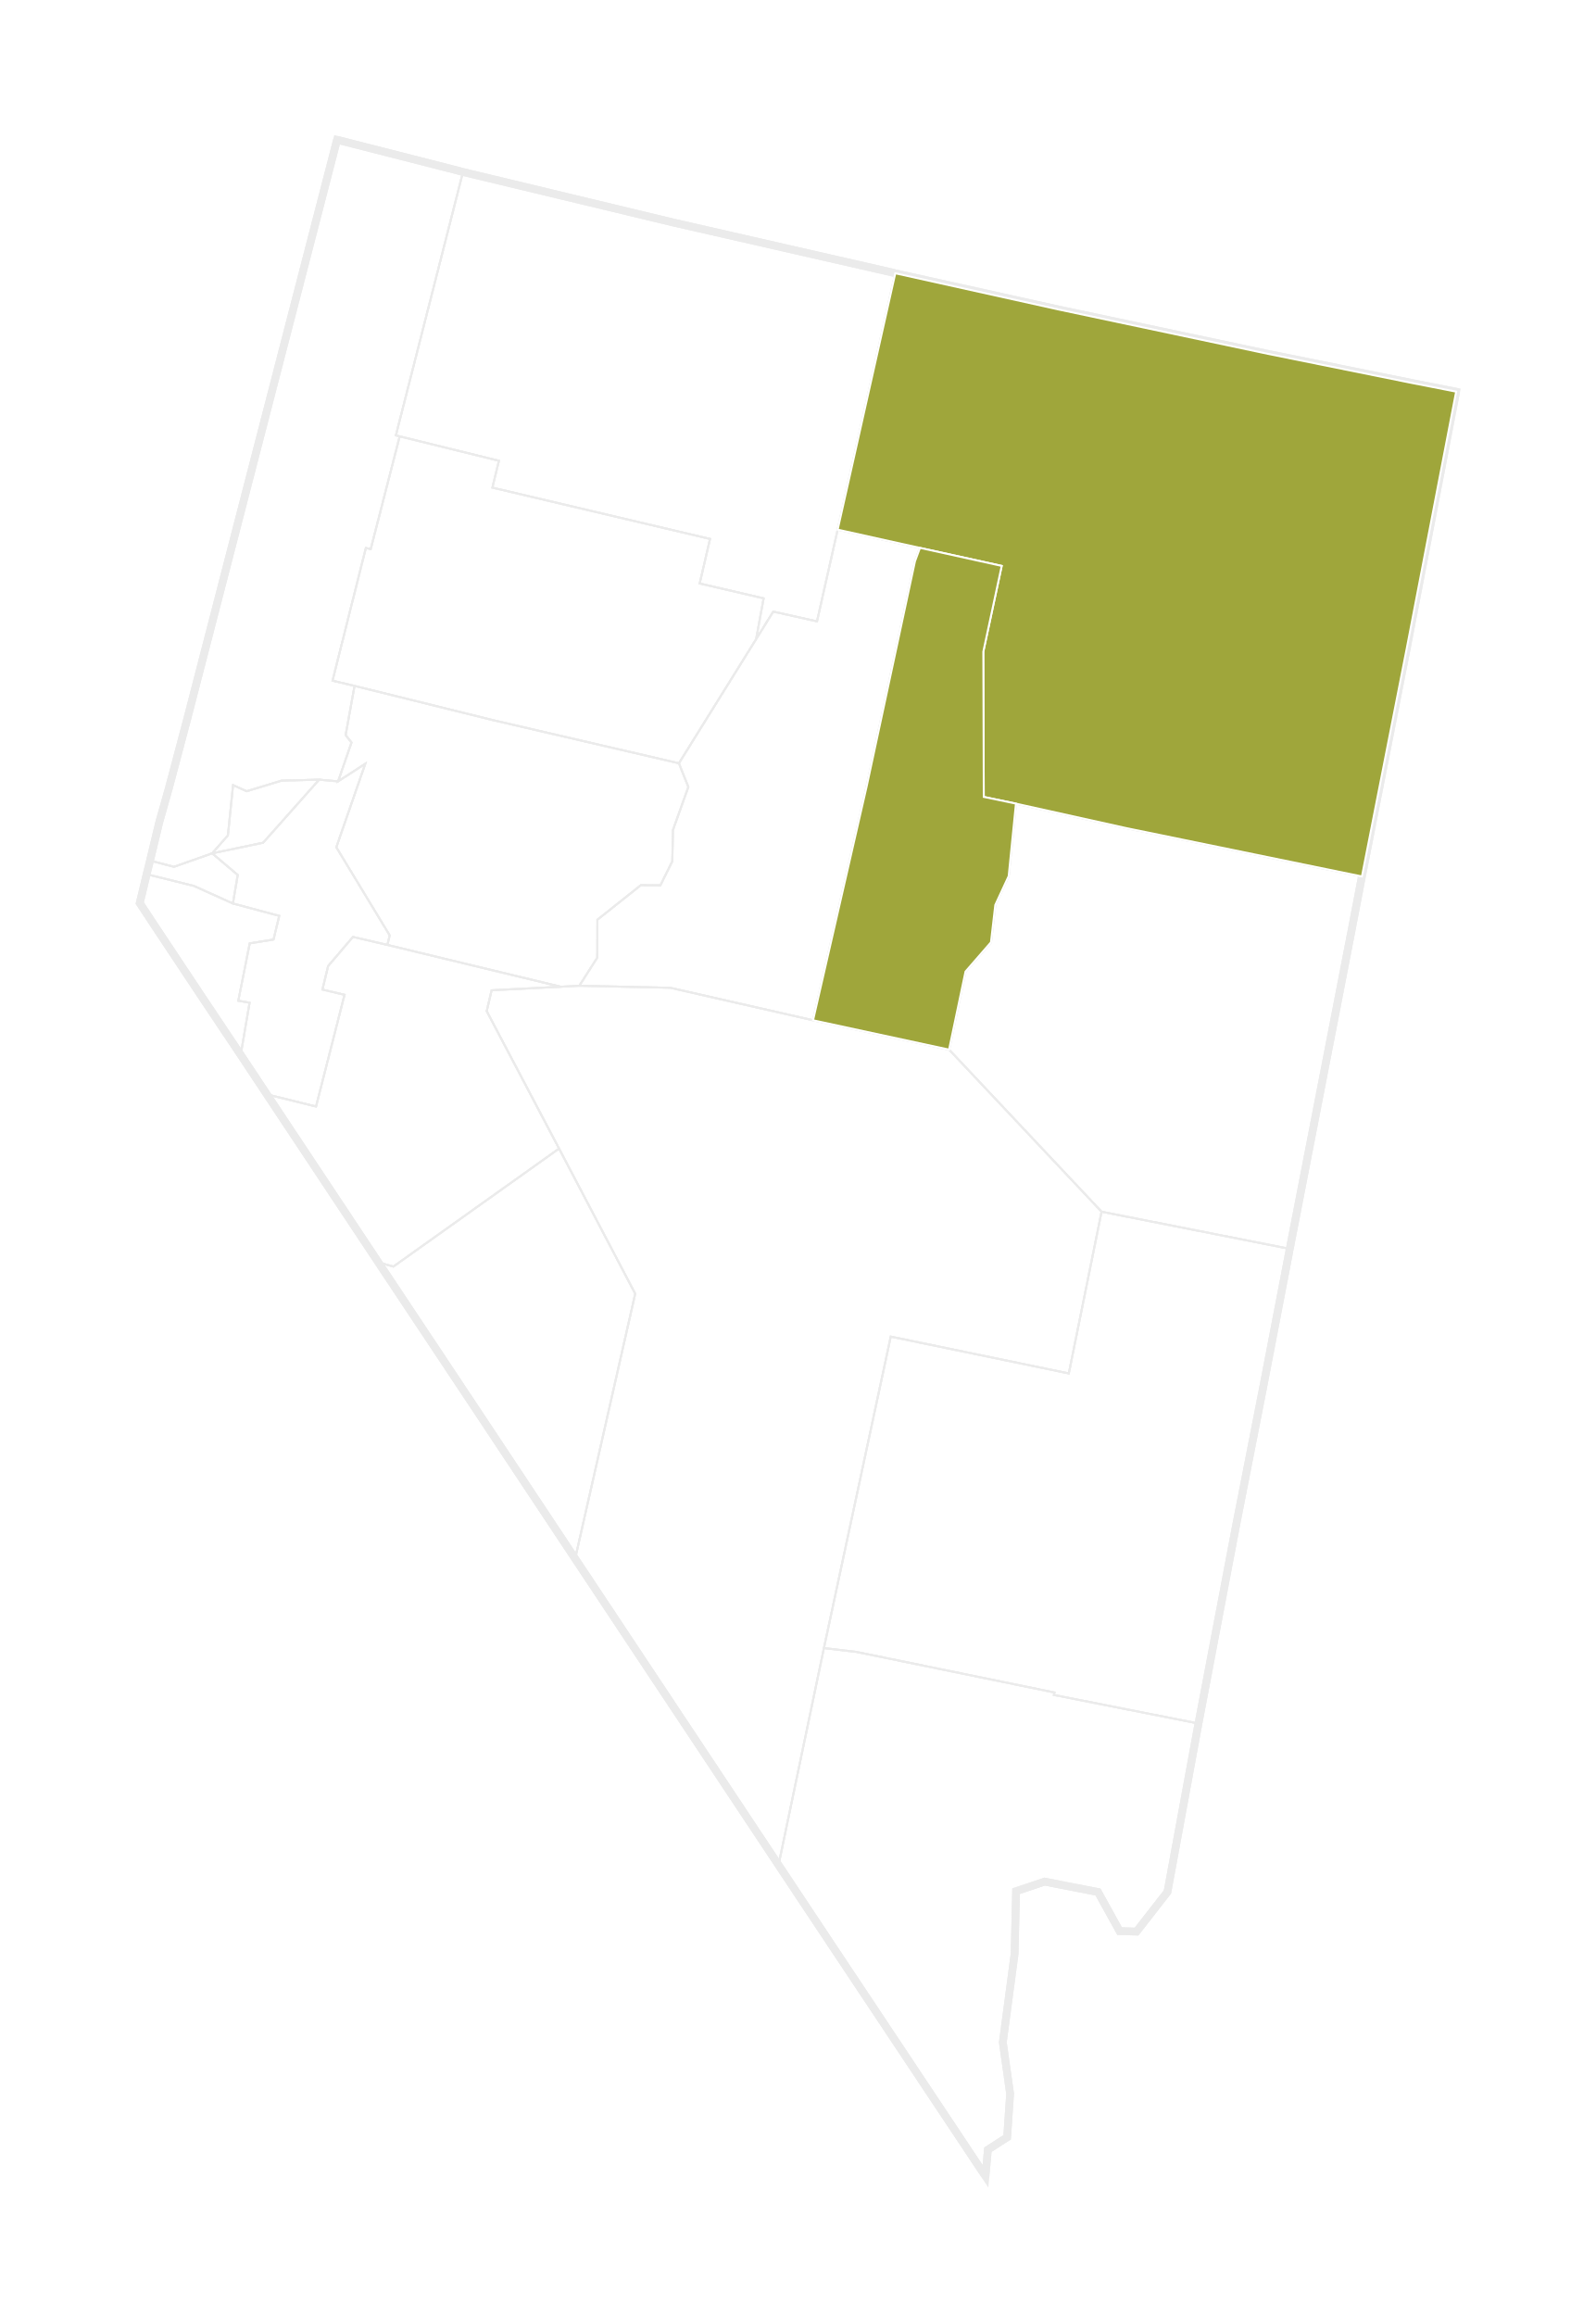
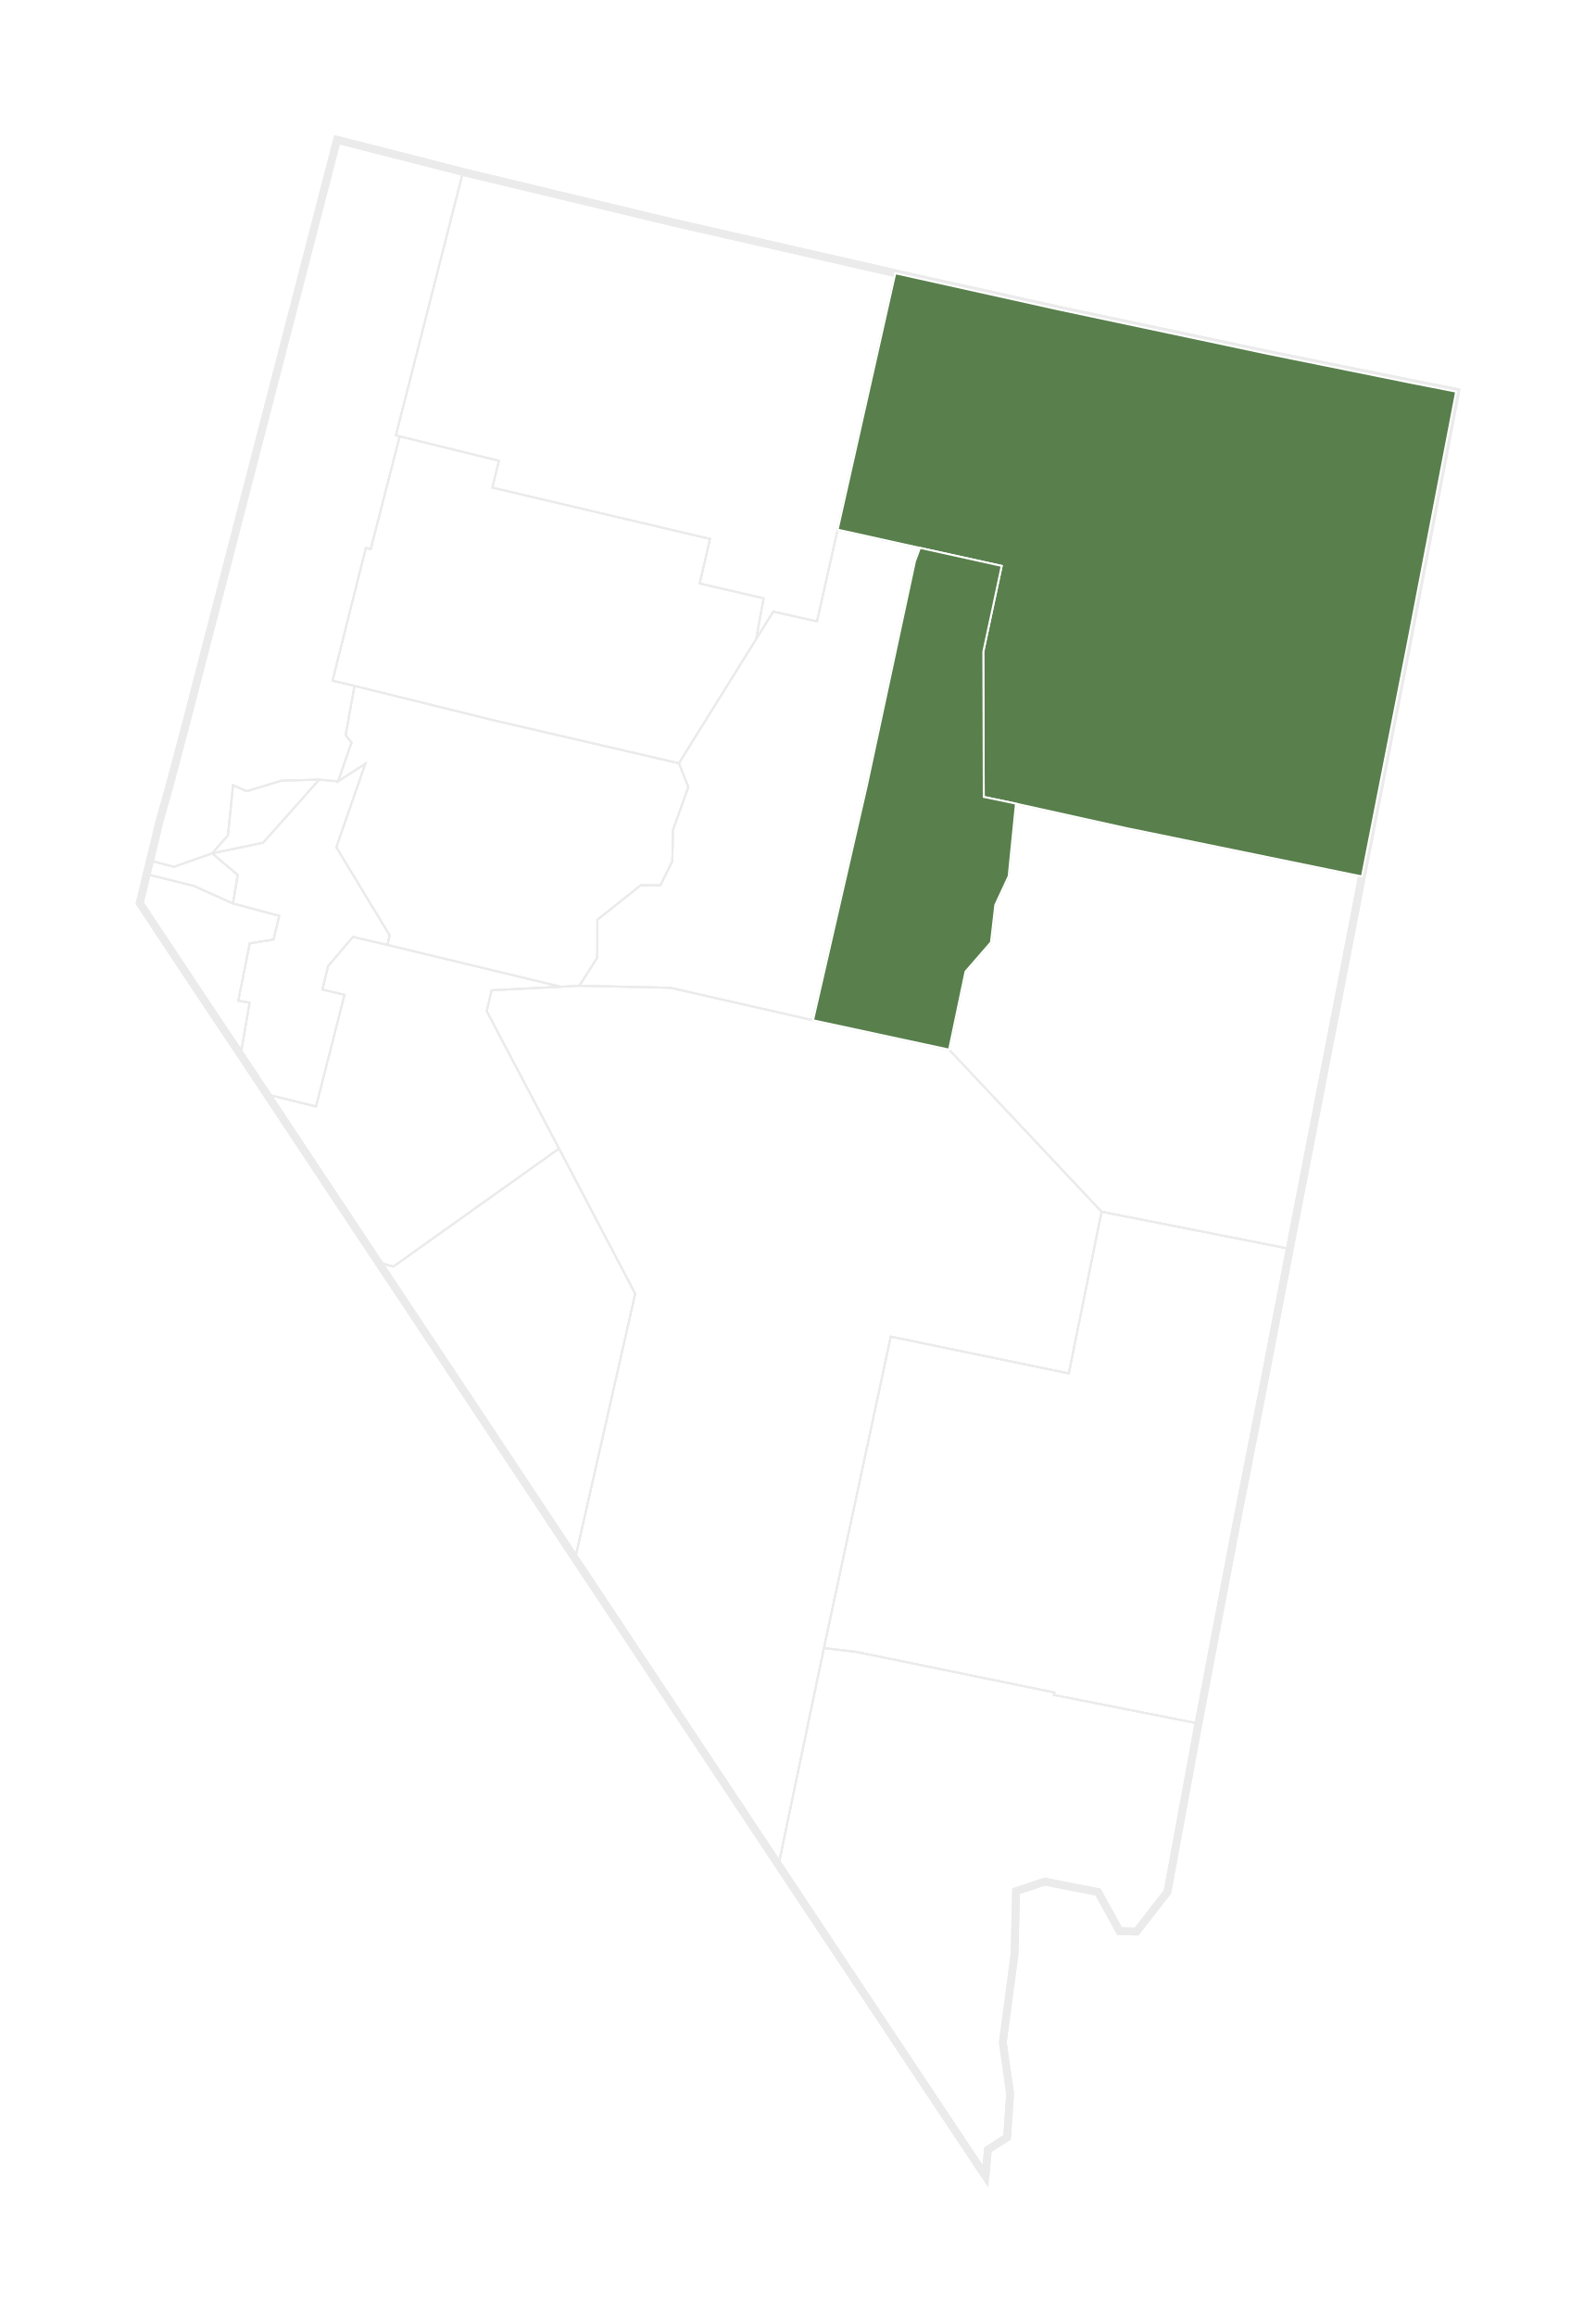
<svg xmlns="http://www.w3.org/2000/svg" class="case_studies-map" viewBox="157.313 186.428 114.202 165.713" version="1.1" style="height:599px;text-align:center;perspective-origin:206.281px 299.5px;transform-origin:206.281px 299.5px;fill:rgba(0, 0, 0, 0);stroke:rgb(235, 235, 235);stroke-width:0.5px;">
  <g data-url="us-topology.json" data-object="states" data-mesh="true" data-filter="id === 'NV'" class="js-loaded topology" data-type="Topology" style="height:auto;overflow-x:visible;overflow-y:visible;text-align:center;width:auto;perspective-origin:0px 0px;transform-origin:0px 0px;fill:rgba(0, 0, 0, 0);stroke:rgb(235, 235, 235);stroke-width:2px;">
    <path d="M190.445,198.734L205.547,202.361L221.262,205.948L221.381,205.983L233.105,208.582L248.037,211.746L258.257,213.813L261.514,214.452L257.98,232.821L254.772,249.138L254.022,253.042L252.719,259.766L249.608,275.787L249.237,277.721L247.727,285.574L245.755,295.637L243.629,306.835L243.075,309.748L240.857,321.796L238.643,324.636L237.43,324.6L235.885,321.806L232.069,321.061L230.024,321.745L229.918,326.228L229.075,332.558L229.596,336.241L229.384,339.354L228.006,340.241L227.833,342.142L215.848,324.125L213.024,319.872L198.47,297.952L190.982,286.669L184.384,276.746L176.409,264.729L174.537,261.907L171.818,257.839L168.343,252.609L167.313,251.042L167.611,249.806L167.808,248.979L168.049,248.005L168.712,245.248L169.388,242.857L170.716,237.853L177.61,211.198L181.431,196.428L189.962,198.604Z" id="NV" class="feature zoomed" style="height:auto;overflow-x:visible;overflow-y:visible;text-align:center;width:auto;perspective-origin:0px 0px;transform-origin:0px 0px;fill:rgba(0, 0, 0, 0);stroke:rgb(235, 235, 235);stroke-width:2px;vector-effect:non-scaling-stroke;" />
    <path d="M205.547,202.361L221.262,205.948M190.445,198.734L205.547,202.361M189.962,198.604L190.445,198.734M221.381,205.983L233.105,208.582L248.037,211.746M221.262,205.948L221.381,205.983M181.431,196.428L189.962,198.604M248.037,211.746L258.257,213.813M258.257,213.813L261.514,214.452M170.716,237.853L177.61,211.198L181.431,196.428M167.808,248.979L168.049,248.005L168.712,245.248M168.712,245.248L169.388,242.857M169.388,242.857L170.716,237.853M261.514,214.452L257.98,232.821L254.772,249.138L254.022,253.042L252.719,259.766M176.409,264.729L174.537,261.907M168.343,252.609L167.313,251.042L167.611,249.806L167.808,248.979M227.833,342.142L215.848,324.125L213.024,319.872L198.47,297.952M174.537,261.907L171.818,257.839M171.818,257.839L168.343,252.609M198.47,297.952L190.982,286.669L184.384,276.746L176.409,264.729M252.719,259.766L249.608,275.787L249.237,277.721L247.727,285.574M247.727,285.574L245.755,295.637M245.755,295.637L243.629,306.835M243.629,306.835L243.075,309.748M243.075,309.748L240.857,321.796L238.643,324.636L237.43,324.6L235.885,321.806L232.069,321.061L230.024,321.745L229.918,326.228L229.075,332.558L229.596,336.241L229.384,339.354L228.006,340.241L227.833,342.142" class="mesh" style="height:auto;overflow-x:visible;overflow-y:visible;text-align:center;width:auto;perspective-origin:0px 0px;transform-origin:0px 0px;fill:rgba(0, 0, 0, 0);stroke:rgb(235, 235, 235);stroke-width:2px;vector-effect:non-scaling-stroke;" />
  </g>
  <g data-url="us-topology.json" data-object="counties" data-filter="properties.state === 'NV'" data-mesh="true" class="js-loaded topology" data-type="Topology" style="height:auto;overflow-x:visible;overflow-y:visible;text-align:center;width:auto;perspective-origin:0px 0px;transform-origin:0px 0px;fill:rgba(0, 0, 0, 0);stroke:rgb(235, 235, 235);stroke-width:0.5px;">
    <path d="M217.257,224.323L215.777,230.886L212.646,230.189L211.422,232.157L211.958,229.24L207.383,228.178L208.122,224.988L192.547,221.318L193.016,219.397L185.914,217.65L185.641,217.582L190.445,198.734L205.547,202.361L221.262,205.949L221.381,205.983Z" id="32013" class="feature" style="height:auto;overflow-x:visible;overflow-y:visible;text-align:center;width:auto;perspective-origin:0px 0px;transform-origin:0px 0px;fill:rgba(0, 0, 0, 0);stroke:rgb(235, 235, 235);stroke-width:0.5px;vector-effect:non-scaling-stroke;" />
    <path d="M258.257,213.813L261.514,214.452L257.98,232.822L254.772,249.138L237.903,245.677L230.013,243.928L227.711,243.448L227.679,233.054L228.995,226.919L223.145,225.63L217.257,224.323L221.381,205.983L233.105,208.582L248.037,211.746Z" id="32007" class="feature" style="height:auto;overflow-x:visible;overflow-y:visible;text-align:center;width:auto;perspective-origin:0px 0px;transform-origin:0px 0px;fill:rgba(0, 0, 0, 0);stroke:rgb(235, 235, 235);stroke-width:0.5px;vector-effect:non-scaling-stroke;" />
    <path d="M185.914,217.65L183.843,225.715L183.493,225.637L181.109,235.131L182.683,235.504L182.047,239.024L182.467,239.556L181.507,242.336L180.151,242.213L177.464,242.284L174.964,243.043L173.992,242.605L173.621,246.204L172.494,247.486L169.763,248.449L168.049,248.005L168.712,245.248L169.388,242.858L170.716,237.853L177.61,211.198L181.43,196.429L189.962,198.604L190.445,198.734L185.641,217.582Z" id="32031" class="feature" style="height:auto;overflow-x:visible;overflow-y:visible;text-align:center;width:auto;perspective-origin:0px 0px;transform-origin:0px 0px;fill:rgba(0, 0, 0, 0);stroke:rgb(235, 235, 235);stroke-width:0.5px;vector-effect:non-scaling-stroke;" />
    <path d="M230.013,243.928L229.493,249.115L228.534,251.182L228.226,253.85L226.404,255.945L225.228,261.527L215.496,259.429L219.328,242.715L222.789,226.591L223.145,225.63L228.995,226.919L227.679,233.054L227.711,243.448Z" id="32011" class="feature" style="height:auto;overflow-x:visible;overflow-y:visible;text-align:center;width:auto;perspective-origin:0px 0px;transform-origin:0px 0px;fill:rgba(0, 0, 0, 0);stroke:rgb(235, 235, 235);stroke-width:0.5px;vector-effect:non-scaling-stroke;" />
    <path d="M223.145,225.63L222.789,226.591L219.328,242.715L215.496,259.429L205.271,257.104L198.771,256.959L200.054,254.945L200.063,252.236L203.174,249.763L204.569,249.776L205.422,248.056L205.471,245.814L206.571,242.736L205.895,241.041L211.422,232.157L212.646,230.189L215.777,230.886L217.257,224.323Z" id="32015" class="feature" style="height:auto;overflow-x:visible;overflow-y:visible;text-align:center;width:auto;perspective-origin:0px 0px;transform-origin:0px 0px;fill:rgba(0, 0, 0, 0);stroke:rgb(235, 235, 235);stroke-width:0.5px;vector-effect:non-scaling-stroke;" />
    <path d="M211.422,232.157L205.895,241.041L192.646,237.968L182.683,235.504L181.109,235.131L183.493,225.637L183.843,225.715L185.914,217.65L193.016,219.397L192.547,221.318L208.122,224.988L207.383,228.178L211.958,229.24Z" id="32027" class="feature" style="height:auto;overflow-x:visible;overflow-y:visible;text-align:center;width:auto;perspective-origin:0px 0px;transform-origin:0px 0px;fill:rgba(0, 0, 0, 0);stroke:rgb(235, 235, 235);stroke-width:0.5px;vector-effect:non-scaling-stroke;" />
    <path d="M254.772,249.138L254.022,253.042L252.719,259.766L249.608,275.787L236.14,273.128L225.228,261.527L226.404,255.945L228.226,253.85L228.534,251.182L229.493,249.115L230.013,243.928L237.903,245.677Z" id="32033" class="feature" style="height:auto;overflow-x:visible;overflow-y:visible;text-align:center;width:auto;perspective-origin:0px 0px;transform-origin:0px 0px;fill:rgba(0, 0, 0, 0);stroke:rgb(235, 235, 235);stroke-width:0.5px;vector-effect:non-scaling-stroke;" />
    <path d="M205.895,241.041L206.571,242.736L205.471,245.814L205.422,248.056L204.569,249.776L203.174,249.763L200.063,252.236L200.054,254.945L198.771,256.959L197.442,257.031L185.036,254.039L185.198,253.353L181.38,247.051L183.453,241.074L181.507,242.336L182.467,239.556L182.047,239.024L182.683,235.504L192.646,237.968Z" id="32001" class="feature" style="height:auto;overflow-x:visible;overflow-y:visible;text-align:center;width:auto;perspective-origin:0px 0px;transform-origin:0px 0px;fill:rgba(0, 0, 0, 0);stroke:rgb(235, 235, 235);stroke-width:0.5px;vector-effect:non-scaling-stroke;" />
    <path d="M185.036,254.039L182.571,253.464L180.792,255.552L180.387,257.234L181.967,257.607L179.928,265.6L176.409,264.729L174.537,261.907L175.173,258.174L174.366,258.031L175.185,253.927L176.887,253.654L177.295,251.958L173.979,251.074L174.326,249.031L172.494,247.486L176.144,246.725L180.151,242.213L181.507,242.336L183.453,241.074L181.38,247.051L185.198,253.353Z" id="32019" class="feature" style="height:auto;overflow-x:visible;overflow-y:visible;text-align:center;width:auto;perspective-origin:0px 0px;transform-origin:0px 0px;fill:rgba(0, 0, 0, 0);stroke:rgb(235, 235, 235);stroke-width:0.5px;vector-effect:non-scaling-stroke;" />
    <path d="M172.494,247.486L173.621,246.204L173.992,242.605L174.964,243.043L177.464,242.284L180.151,242.213L176.144,246.725Z" id="32029" class="feature" style="height:auto;overflow-x:visible;overflow-y:visible;text-align:center;width:auto;perspective-origin:0px 0px;transform-origin:0px 0px;fill:rgba(0, 0, 0, 0);stroke:rgb(235, 235, 235);stroke-width:0.5px;vector-effect:non-scaling-stroke;" />
    <path d="M173.979,251.074L171.178,249.814L167.808,248.98L168.049,248.005L169.763,248.449L172.494,247.486L174.326,249.031Z" id="32510" class="feature" style="height:auto;overflow-x:visible;overflow-y:visible;text-align:center;width:auto;perspective-origin:0px 0px;transform-origin:0px 0px;fill:rgba(0, 0, 0, 0);stroke:rgb(235, 235, 235);stroke-width:0.5px;vector-effect:non-scaling-stroke;" />
    <path d="M215.496,259.429L225.228,261.527L236.14,273.128L233.796,284.698L221.055,282.064L216.272,304.351L213.024,319.873L198.47,297.952L202.768,278.996L197.319,268.61L192.142,258.776L192.492,257.285L197.442,257.031L198.771,256.959L205.271,257.104Z" id="32023" class="feature" style="height:auto;overflow-x:visible;overflow-y:visible;text-align:center;width:auto;perspective-origin:0px 0px;transform-origin:0px 0px;fill:rgba(0, 0, 0, 0);stroke:rgb(235, 235, 235);stroke-width:0.5px;vector-effect:non-scaling-stroke;" />
    <path d="M173.979,251.074L177.295,251.958L176.887,253.654L175.185,253.927L174.366,258.031L175.173,258.174L174.537,261.907L171.818,257.839L168.343,252.61L167.313,251.042L167.611,249.806L167.808,248.98L171.178,249.814Z" id="32005" class="feature" style="height:auto;overflow-x:visible;overflow-y:visible;text-align:center;width:auto;perspective-origin:0px 0px;transform-origin:0px 0px;fill:rgba(0, 0, 0, 0);stroke:rgb(235, 235, 235);stroke-width:0.5px;vector-effect:non-scaling-stroke;" />
    <path d="M197.442,257.031L192.492,257.285L192.142,258.776L197.319,268.61L185.463,277.053L184.384,276.746L176.409,264.729L179.928,265.6L181.967,257.607L180.387,257.234L180.792,255.552L182.571,253.464L185.036,254.039Z" id="32021" class="feature" style="height:auto;overflow-x:visible;overflow-y:visible;text-align:center;width:auto;perspective-origin:0px 0px;transform-origin:0px 0px;fill:rgba(0, 0, 0, 0);stroke:rgb(235, 235, 235);stroke-width:0.5px;vector-effect:non-scaling-stroke;" />
    <path d="M249.608,275.787L249.236,277.722L247.727,285.574L245.755,295.637L243.629,306.835L243.075,309.748L232.733,307.706L232.769,307.528L218.582,304.622L216.272,304.351L221.055,282.064L233.796,284.698L236.14,273.128Z" id="32017" class="feature" style="height:auto;overflow-x:visible;overflow-y:visible;text-align:center;width:auto;perspective-origin:0px 0px;transform-origin:0px 0px;fill:rgba(0, 0, 0, 0);stroke:rgb(235, 235, 235);stroke-width:0.5px;vector-effect:non-scaling-stroke;" />
    <path d="M198.47,297.952L190.982,286.669L184.384,276.746L185.463,277.053L197.319,268.61L202.768,278.996Z" id="32009" class="feature" style="height:auto;overflow-x:visible;overflow-y:visible;text-align:center;width:auto;perspective-origin:0px 0px;transform-origin:0px 0px;fill:rgba(0, 0, 0, 0);stroke:rgb(235, 235, 235);stroke-width:0.5px;vector-effect:non-scaling-stroke;" />
    <path d="M243.075,309.748L240.857,321.796L238.643,324.636L237.43,324.6L235.885,321.806L232.069,321.061L230.024,321.746L229.918,326.229L229.075,332.558L229.596,336.241L229.384,339.354L228.006,340.241L227.833,342.142L215.848,324.126L213.024,319.873L216.272,304.351L218.582,304.622L232.769,307.528L232.733,307.706Z" id="32003" class="feature" style="height:auto;overflow-x:visible;overflow-y:visible;text-align:center;width:auto;perspective-origin:0px 0px;transform-origin:0px 0px;fill:rgba(0, 0, 0, 0);stroke:rgb(235, 235, 235);stroke-width:0.5px;vector-effect:non-scaling-stroke;" />
    <path d="M205.547,202.361L221.262,205.949M185.914,217.65L185.641,217.582L190.445,198.734L205.547,202.361M189.962,198.604L190.445,198.734M221.381,205.983L233.105,208.582L248.037,211.746M181.43,196.429L189.962,198.604M248.037,211.746L258.257,213.813M258.257,213.813L261.514,214.452M205.895,241.041L211.422,232.157M211.422,232.157L211.958,229.24L207.383,228.178L208.122,224.988L192.547,221.318L193.016,219.397L185.914,217.65M223.145,225.63L217.257,224.323M254.772,249.138L237.903,245.677L230.013,243.928M215.496,259.429L219.328,242.715L222.789,226.591L223.145,225.63M170.716,237.853L177.61,211.198L181.43,196.429M205.895,241.041L192.646,237.968L182.683,235.504M185.036,254.039L185.198,253.353L181.38,247.051L183.453,241.074L181.507,242.336M172.494,247.486L176.144,246.725L180.151,242.213M173.979,251.074L174.326,249.031L172.494,247.486M172.494,247.486L169.763,248.449L168.049,248.005M173.979,251.074L171.178,249.814L167.808,248.98L168.049,248.005L168.712,245.248M168.712,245.248L169.388,242.858M169.388,242.858L170.716,237.853M236.14,273.128L225.228,261.527M225.228,261.527L215.496,259.429M215.496,259.429L205.271,257.104L198.771,256.959M198.771,256.959L200.054,254.945L200.063,252.236L203.174,249.763L204.569,249.776L205.422,248.056L205.471,245.814L206.571,242.736L205.895,241.041M261.514,214.452L257.98,232.822L254.772,249.138L254.022,253.042L252.719,259.766M249.608,275.787L236.14,273.128M197.319,268.61L192.142,258.776L192.492,257.285L197.442,257.031M197.442,257.031L185.036,254.039M198.47,297.952L190.982,286.669L184.384,276.746L176.409,264.729M176.409,264.729L174.537,261.907M174.537,261.907L175.173,258.174L174.366,258.031L175.185,253.927L176.887,253.654L177.295,251.958L173.979,251.074M168.343,252.61L167.313,251.042L167.611,249.806L167.808,248.98M243.075,309.748L232.733,307.706L232.769,307.528L218.582,304.622L216.272,304.351M216.272,304.351L213.024,319.873M227.833,342.142L215.848,324.126L213.024,319.873L198.47,297.952M198.47,297.952L202.768,278.996L197.319,268.61M174.537,261.907L171.818,257.839M171.818,257.839L168.343,252.61M197.319,268.61L185.463,277.053L184.384,276.746M252.719,259.766L249.608,275.787L249.236,277.722L247.727,285.574M247.727,285.574L245.755,295.637M245.755,295.637L243.629,306.835M243.629,306.835L243.075,309.748M243.075,309.748L240.857,321.796L238.643,324.636L237.43,324.6L235.885,321.806L232.069,321.061L230.024,321.746L229.918,326.229L229.075,332.558L229.596,336.241L229.384,339.354L228.006,340.241L227.833,342.142M221.262,205.949L221.381,205.983L217.257,224.323M217.257,224.323L215.777,230.886L212.646,230.189L211.422,232.157M230.013,243.928L229.493,249.115L228.534,251.182L228.226,253.85L226.404,255.945L225.228,261.527M182.683,235.504L182.047,239.024L182.467,239.556L181.507,242.336M181.507,242.336L180.151,242.213M180.151,242.213L177.464,242.284L174.964,243.043L173.992,242.605L173.621,246.204L172.494,247.486M230.013,243.928L227.711,243.448L227.679,233.054L228.995,226.919L223.145,225.63M185.914,217.65L183.843,225.715L183.493,225.637L181.109,235.131L182.683,235.504M198.771,256.959L197.442,257.031M185.036,254.039L182.571,253.464L180.792,255.552L180.387,257.234L181.967,257.607L179.928,265.6L176.409,264.729M236.14,273.128L233.796,284.698L221.055,282.064L216.272,304.351" class="mesh" style="height:auto;overflow-x:visible;overflow-y:visible;text-align:center;width:auto;perspective-origin:0px 0px;transform-origin:0px 0px;fill:rgba(0, 0, 0, 0);stroke:rgb(235, 235, 235);stroke-width:0.5px;vector-effect:non-scaling-stroke;" />
  </g>
  <g data-url="us-topology.json" data-object="counties" data-filter="properties.state === 'NV' &amp;&amp; properties.name.match(/Elko|Eureka/)" class="case_studies-selected_counties js-loaded topology" data-type="Topology" style="height:auto;overflow-x:visible;overflow-y:visible;text-align:center;width:auto;perspective-origin:0px 0px;transform-origin:0px 0px;fill:rgba(0, 0, 0, 0);stroke:rgb(235, 235, 235);stroke-width:0.5px;">
-     <path d="M258.257,213.813L261.514,214.452L257.979,232.823L254.772,249.138L237.903,245.677L230.013,243.928L227.711,243.448L227.679,233.054L228.994,226.92L223.145,225.63L217.257,224.323L221.381,205.983L233.105,208.582L248.037,211.746Z" id="32007" class="feature" style="height:auto;overflow-x:visible;overflow-y:visible;text-align:center;width:auto;perspective-origin:0px 0px;transform-origin:0px 0px;fill:rgb(159, 166, 59);stroke:rgb(255, 255, 255);stroke-width:0.5px;vector-effect:non-scaling-stroke;" />
-     <path d="M230.013,243.928L229.493,249.115L228.534,251.182L228.225,253.851L226.404,255.945L225.228,261.527L215.496,259.429L219.328,242.715L222.789,226.591L223.145,225.63L228.994,226.92L227.679,233.054L227.711,243.448Z" id="32011" class="feature" style="height:auto;overflow-x:visible;overflow-y:visible;text-align:center;width:auto;perspective-origin:0px 0px;transform-origin:0px 0px;fill:rgb(159, 166, 59);stroke:rgb(255, 255, 255);stroke-width:0.5px;vector-effect:non-scaling-stroke;" />
+     <path d="M258.257,213.813L261.514,214.452L257.979,232.823L254.772,249.138L237.903,245.677L230.013,243.928L227.711,243.448L227.679,233.054L228.994,226.92L223.145,225.63L217.257,224.323L221.381,205.983L233.105,208.582L248.037,211.746Z" id="32007" class="feature" style="height:auto;overflow-x:visible;overflow-y:visible;text-align:center;width:auto;perspective-origin:0px 0px;transform-origin:0px 0px;fill:rgb(88, 127, 76);stroke:rgb(255, 255, 255);stroke-width:0.5px;vector-effect:non-scaling-stroke;" />
+     <path d="M230.013,243.928L229.493,249.115L228.534,251.182L228.225,253.851L226.404,255.945L225.228,261.527L215.496,259.429L219.328,242.715L222.789,226.591L223.145,225.63L228.994,226.92L227.679,233.054L227.711,243.448Z" id="32011" class="feature" style="height:auto;overflow-x:visible;overflow-y:visible;text-align:center;width:auto;perspective-origin:0px 0px;transform-origin:0px 0px;fill:rgb(88, 127, 76);stroke:rgb(255, 255, 255);stroke-width:0.5px;vector-effect:non-scaling-stroke;" />
  </g>
</svg>
